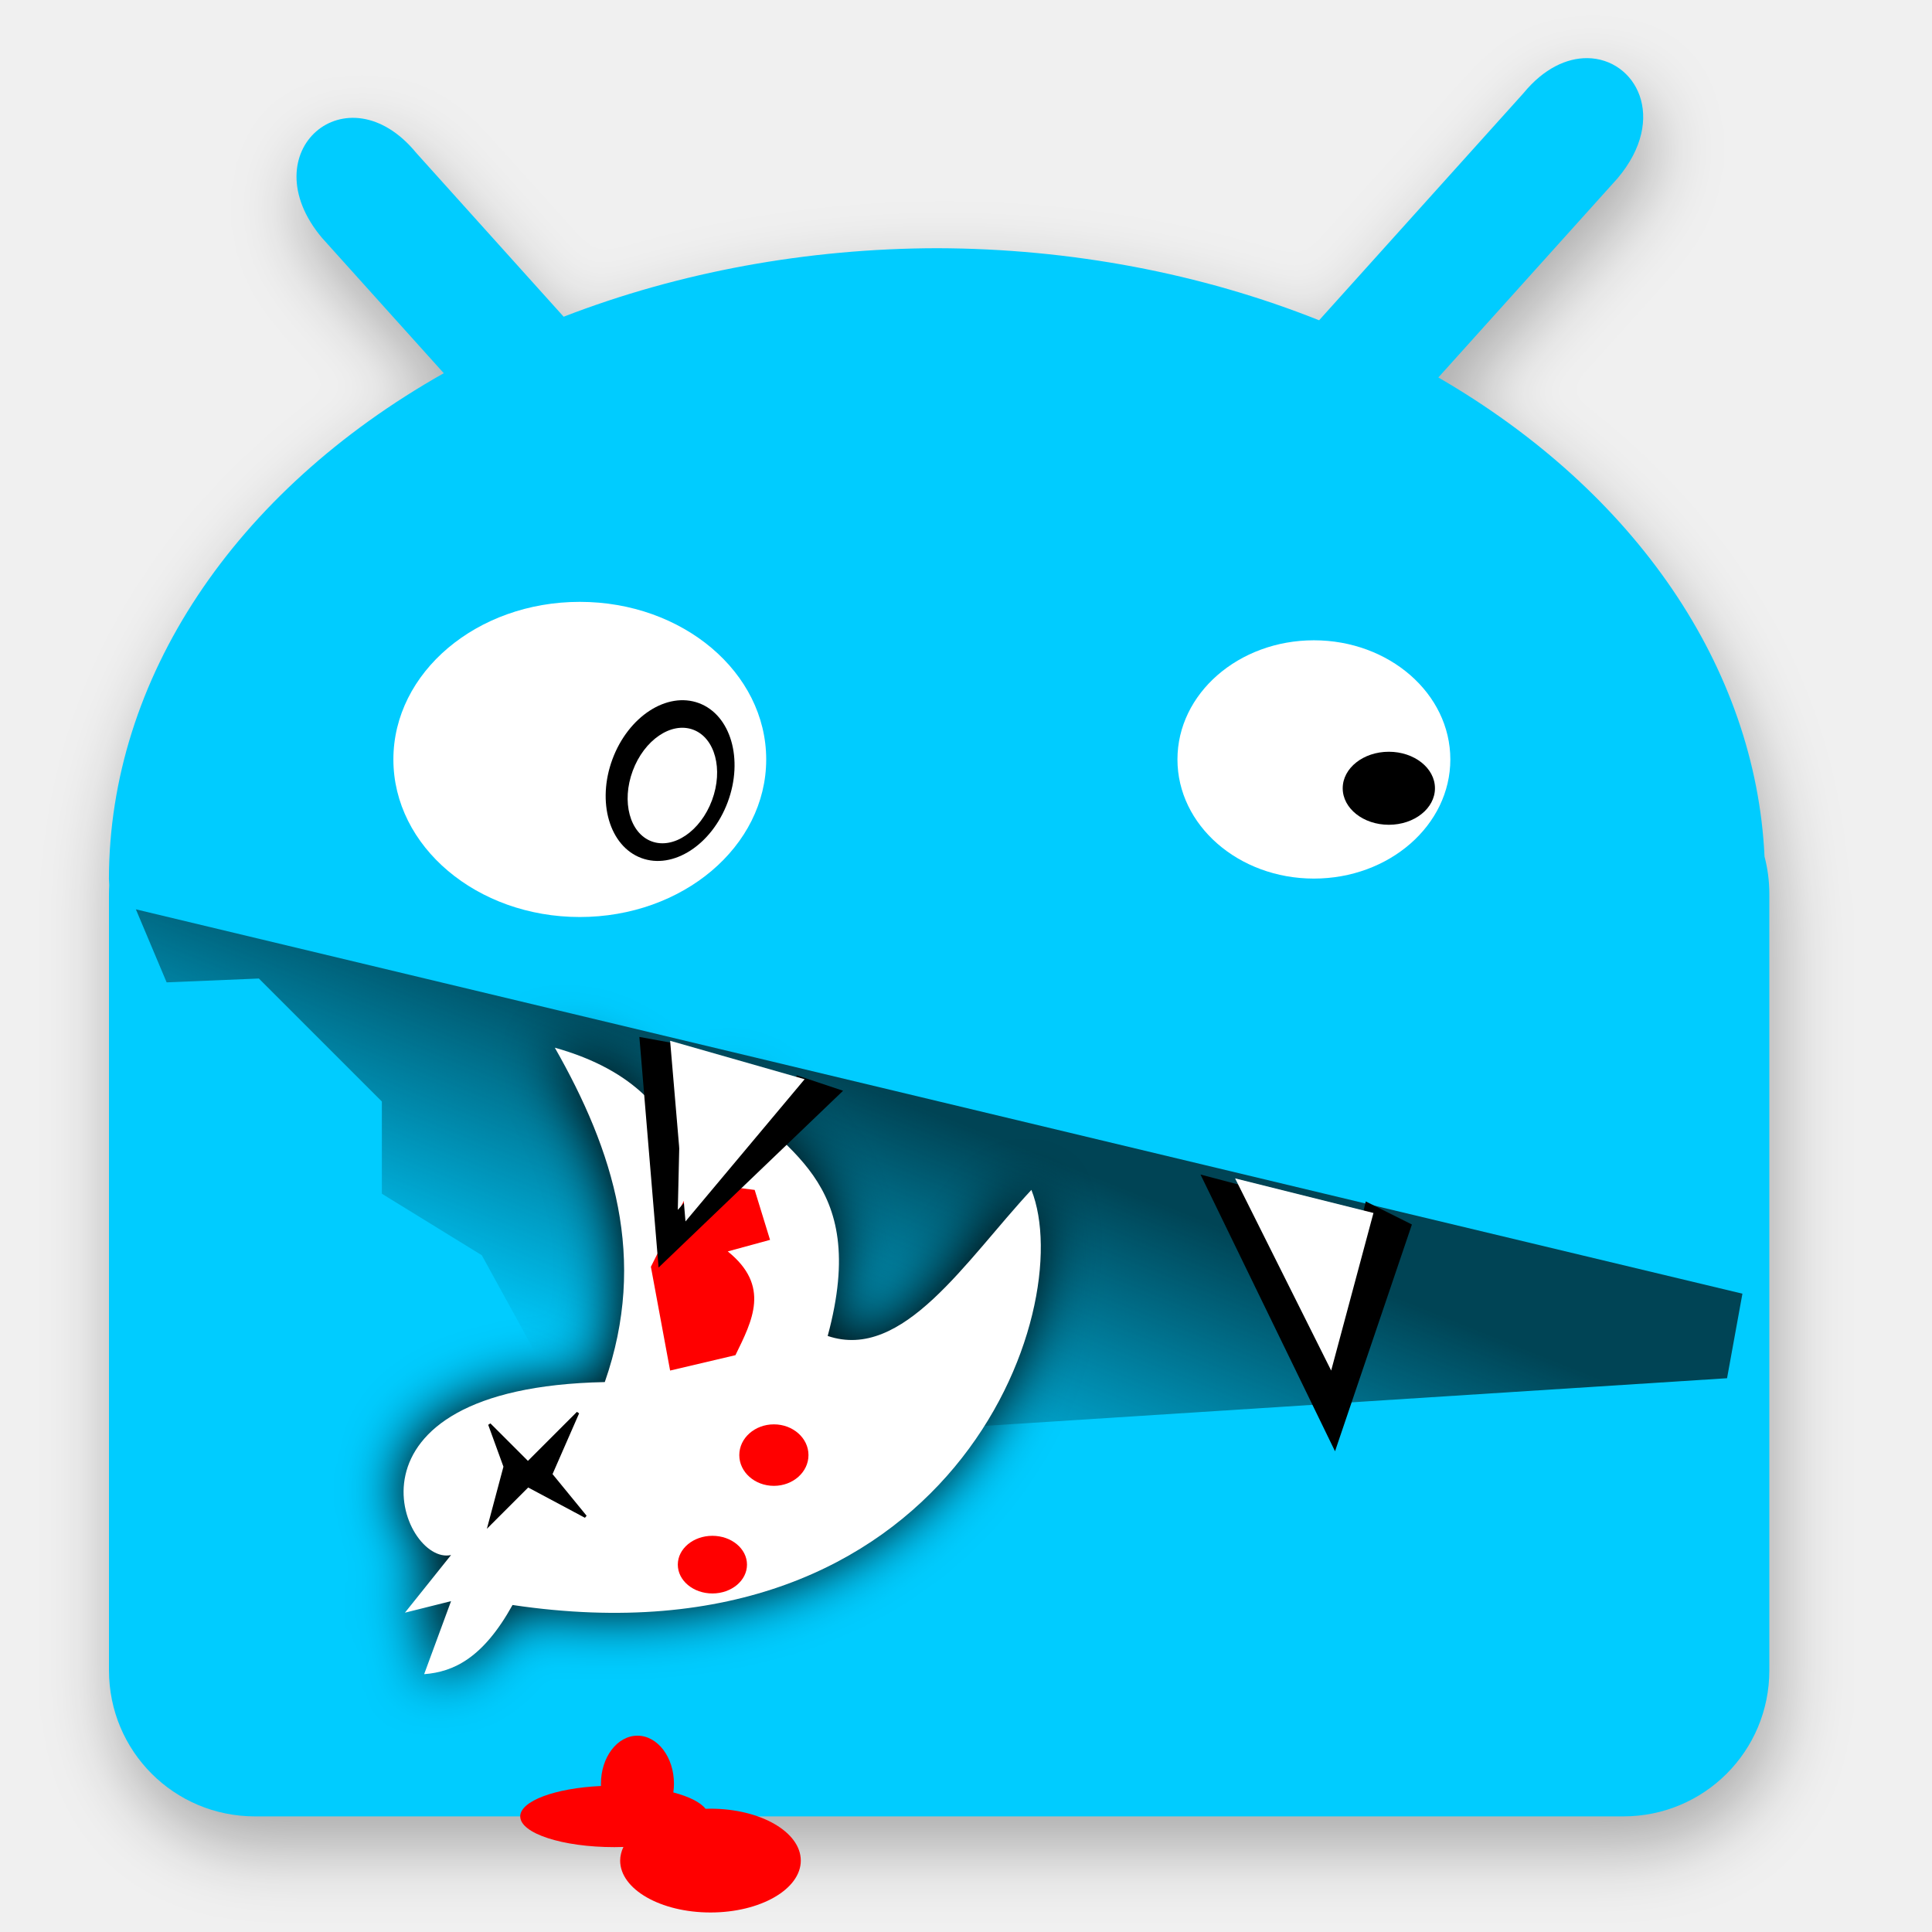
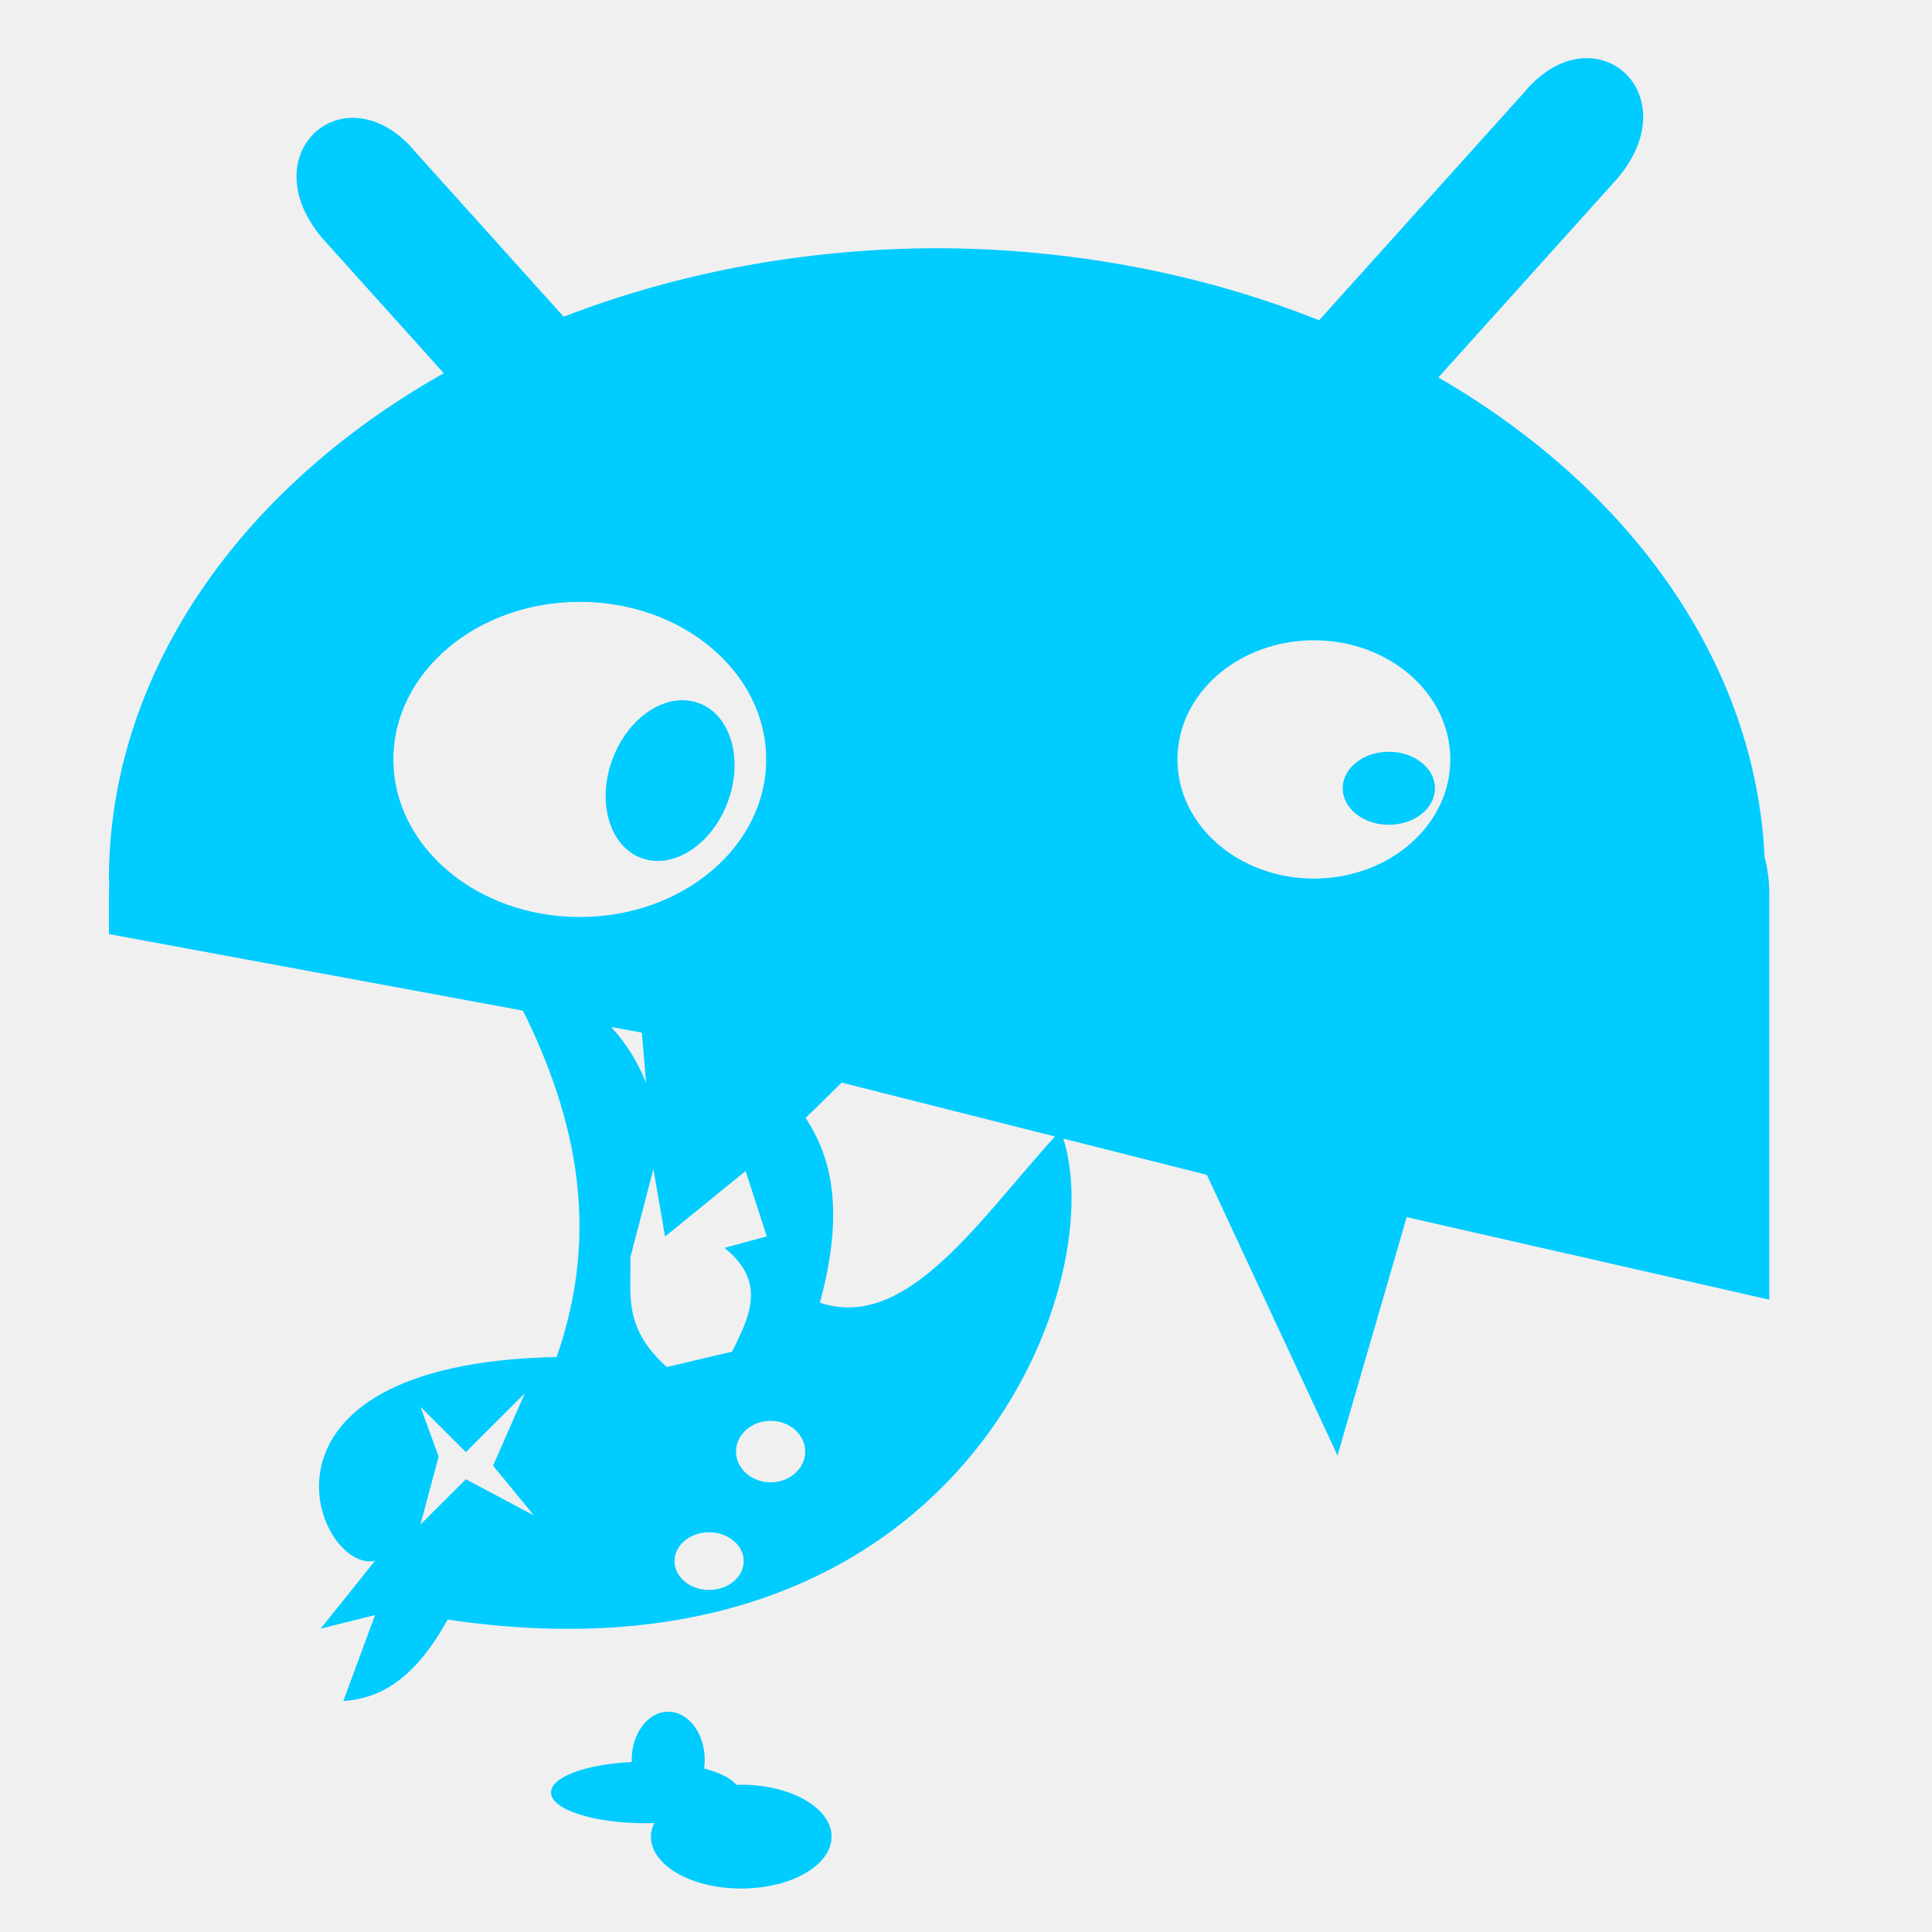
- <svg xmlns="http://www.w3.org/2000/svg" xmlns:xlink="http://www.w3.org/1999/xlink" width="190mm" height="190mm" viewBox="0 0 190 190" version="1.1" id="svg8">
-   <defs id="defs2">
-     <linearGradient id="linearGradient963">
-       <stop style="stop-color:#004455;stop-opacity:1;" offset="0" id="stop959" />
-       <stop style="stop-color:#004455;stop-opacity:0;" offset="1" id="stop961" />
-     </linearGradient>
-     <linearGradient xlink:href="#linearGradient963" id="linearGradient965" x1="102.432" y1="118.973" x2="88.824" y2="152.991" gradientUnits="userSpaceOnUse" gradientTransform="translate(3.401786,-0.3779762)" />
-     <filter style="color-interpolation-filters:sRGB" id="filter1058" x="-0.107" width="1.214" y="-0.109" height="1.218">
-       <feGaussianBlur stdDeviation="2.796" id="feGaussianBlur1060" />
-     </filter>
-     <filter style="color-interpolation-filters:sRGB" id="filter1109" x="-0.049" width="1.099" y="-0.047" height="1.093">
-       <feGaussianBlur stdDeviation="3.362" id="feGaussianBlur1111" />
-     </filter>
-   </defs>
+ <svg xmlns="http://www.w3.org/2000/svg" width="190mm" height="190mm" viewBox="0 0 190 190" version="1.1" id="svg8">
+   <defs id="defs2" />
  <g id="layer1" transform="translate(-15.74108,-9.891032)">
-     <path style="opacity:0.288;fill:#000000;fill-opacity:1;stroke:#000000;stroke-width:0.4;stroke-miterlimit:4;stroke-dasharray:none;stroke-dashoffset:0;stroke-opacity:1;filter:url(#filter1109)" d="m 172.599,18.532 c -2.001,-0.018 -4.267,0.994 -6.289,3.461 L 146.226,44.313 A 81.459,61.994 0 0 0 108.671,37.225 81.459,61.994 0 0 0 71.932,43.963 L 57.446,27.865 c -6.809,-8.311 -16.394,-0.108 -9.275,8.347 l 11.973,13.306 a 81.459,61.994 0 0 0 -32.932,49.701 81.459,61.994 0 0 0 0.031,0.671 c -0.016,0.278 -0.026,0.558 -0.026,0.841 v 76.351 c 0,7.957 6.406,14.363 14.363,14.363 H 176.14 c 7.957,0 14.363,-6.406 14.363,-14.363 v -76.351 c 0,-1.272 -0.166,-2.504 -0.473,-3.677 A 81.459,61.994 0 0 0 157.952,49.936 l 17.634,-19.596 c 5.006,-5.945 1.753,-11.765 -2.986,-11.808 z" id="rect916-3-5" />
-     <path style="opacity:1;fill:#00ccff;fill-opacity:1;stroke:none;stroke-width:0.4;stroke-miterlimit:4;stroke-dasharray:none;stroke-dashoffset:0;stroke-opacity:1" d="m 171.841,15.609 c -2.001,-0.018 -4.267,0.994 -6.289,3.461 L 145.467,41.389 A 81.459,61.994 0 0 0 107.912,34.301 81.459,61.994 0 0 0 71.173,41.039 L 56.687,24.941 c -6.809,-8.311 -16.394,-0.108 -9.275,8.347 l 11.973,13.306 a 81.459,61.994 0 0 0 -32.932,49.701 81.459,61.994 0 0 0 0.031,0.671 c -0.016,0.278 -0.026,0.558 -0.026,0.841 v 76.351 c 0,7.957 6.406,14.363 14.363,14.363 H 175.381 c 7.957,0 14.363,-6.406 14.363,-14.363 V 97.807 c 0,-1.272 -0.166,-2.504 -0.473,-3.677 A 81.459,61.994 0 0 0 157.193,47.012 l 17.634,-19.596 c 5.006,-5.945 1.753,-11.765 -2.986,-11.808 z" id="rect916-3" />
-     <path style="fill:url(#linearGradient965);fill-opacity:1;stroke:none;stroke-width:0.265px;stroke-linecap:butt;stroke-linejoin:miter;stroke-opacity:1" d="m 29.104,99.318 157.994,37.798 -1.512,8.315 -111.881,7.182 -10.583,-19.277 -9.827,-6.048 v -9.071 L 41.199,106.122 32.128,106.5 Z" id="path949" />
-     <path style="fill:#000000;stroke:#000000;stroke-width:0.265px;stroke-linecap:butt;stroke-linejoin:miter;stroke-opacity:1;filter:url(#filter1058)" d="m 116.965,126.722 c 4.686,11.81 -7.816,47.251 -51.027,40.821 -2.898,5.225 -5.796,6.583 -8.693,6.804 l 2.646,-7.182 -4.536,1.134 4.536,-5.67 c -4.839,1.101 -12.153,-16.454 15.119,-17.009 4.238,-12.137 0.863,-22.75 -4.914,-32.884 16.043,4.494 13.084,17.32 14.741,23.435 l 2.268,-19.655 c 5.057,6.409 14.084,8.846 9.827,24.568 7.408,2.517 13.571,-7.415 20.033,-14.363 z" id="path895-7" />
-     <ellipse style="opacity:1;fill:#ffffff;fill-opacity:1;stroke:none;stroke-width:0.487;stroke-miterlimit:4;stroke-dasharray:none;stroke-dashoffset:0;stroke-opacity:1" id="path75" cx="144.954" cy="84.577" rx="13.418" ry="11.717" />
-     <ellipse style="opacity:1;fill:#000000;fill-opacity:1;stroke:none;stroke-width:0.353;stroke-miterlimit:4;stroke-dasharray:none;stroke-dashoffset:0;stroke-opacity:1" id="path77" cx="152.324" cy="87.412" rx="4.536" ry="3.591" />
-     <ellipse style="opacity:1;fill:#ffffff;fill-opacity:1;stroke:none;stroke-width:0.487;stroke-miterlimit:4;stroke-dasharray:none;stroke-dashoffset:0;stroke-opacity:1" id="path79" cx="72.76" cy="84.577" rx="18.332" ry="15.497" />
-     <ellipse style="opacity:1;fill:#000000;fill-opacity:1;stroke:none;stroke-width:0.575;stroke-miterlimit:4;stroke-dasharray:none;stroke-dashoffset:0;stroke-opacity:1" id="path81" cx="106.723" cy="52.773" rx="6.048" ry="8.126" transform="rotate(20.39468)" />
-     <path style="fill:#000000;stroke:none;stroke-width:0.265px;stroke-linecap:butt;stroke-linejoin:miter;stroke-opacity:1" d="m 150.057,128.045 4.536,2.268 -7.56,22.301 -13.229,-27.214 7.182,1.89 5.292,16.253 z" id="path85" />
-     <path style="fill:#ffffff;stroke:none;stroke-width:0.265px;stroke-linecap:butt;stroke-linejoin:miter;stroke-opacity:1" d="m 117.173,126.911 c 4.686,11.81 -7.816,47.251 -51.027,40.821 -2.898,5.225 -5.796,6.583 -8.693,6.804 l 2.646,-7.182 -4.536,1.134 4.536,-5.67 c -4.839,1.101 -12.153,-16.454 15.119,-17.009 4.238,-12.137 0.863,-22.75 -4.914,-32.884 16.043,4.494 13.084,17.32 14.741,23.435 L 87.312,116.705 c 5.057,6.409 14.084,8.846 9.827,24.568 7.408,2.517 13.571,-7.415 20.033,-14.363 z" id="path895" />
-     <path style="fill:#000000;stroke:#000000;stroke-width:0.265px;stroke-linecap:butt;stroke-linejoin:miter;stroke-opacity:1" d="m 63.878,149.967 3.78,3.78 4.914,-4.914 -2.646,6.048 3.402,4.158 -5.67,-3.024 -3.78,3.78 1.512,-5.67 z" id="path897" />
-     <path style="fill:#ffffff;fill-opacity:1;stroke:none;stroke-width:0.265px;stroke-linecap:butt;stroke-linejoin:miter;stroke-opacity:1" d="m 137.205,125.777 13.607,3.402 -4.158,15.497 z" id="path901" />
-     <path style="fill:#ff0000;stroke:none;stroke-width:0.265px;stroke-linecap:butt;stroke-linejoin:miter;stroke-opacity:1" d="m 89.958,126.911 1.512,4.914 -4.158,1.134 c 4.228,3.402 2.415,6.804 0.756,10.205 l -6.426,1.512 -1.89,-10.205 4.158,-8.315 z" id="path903" />
-     <ellipse style="opacity:1;fill:#ff0000;fill-opacity:1;stroke:none;stroke-width:0.487;stroke-miterlimit:4;stroke-dasharray:none;stroke-dashoffset:0;stroke-opacity:1" id="path905" cx="91.848" cy="152.991" rx="3.402" ry="3.024" />
-     <ellipse style="opacity:1;fill:#ff0000;fill-opacity:1;stroke:none;stroke-width:0.487;stroke-miterlimit:4;stroke-dasharray:none;stroke-dashoffset:0;stroke-opacity:1" id="path907" cx="85.801" cy="163.763" rx="3.402" ry="2.835" />
-     <path style="opacity:1;fill:#ff0000;fill-opacity:1;stroke:none;stroke-width:0.487;stroke-miterlimit:4;stroke-dasharray:none;stroke-dashoffset:0;stroke-opacity:1" d="m 78.43,180.584 a 3.591,4.725 0 0 0 -3.591,4.724 3.591,4.725 0 0 0 0.006,0.223 9.26,3.024 0 0 0 -7.943,2.99 9.26,3.024 0 0 0 9.26,3.024 9.26,3.024 0 0 0 0.889,-0.017 8.882,5.103 0 0 0 -0.322,1.34 8.882,5.103 0 0 0 8.883,5.103 8.882,5.103 0 0 0 8.882,-5.103 8.882,5.103 0 0 0 -8.882,-5.103 8.882,5.103 0 0 0 -0.484,0.009 9.26,3.024 0 0 0 -3.169,-1.608 3.591,4.725 0 0 0 0.062,-0.858 3.591,4.725 0 0 0 -3.59,-4.724 z" id="path909" />
-     <path style="fill:#000000;stroke:none;stroke-width:0.265px;stroke-linecap:butt;stroke-linejoin:miter;stroke-opacity:1" d="m 78.619,111.867 1.89,22.679 18.143,-17.387 -4.536,-1.512 -11.717,13.229 0.378,-16.253 z" id="path83" />
-     <path style="fill:#ffffff;stroke:none;stroke-width:0.265px;stroke-linecap:butt;stroke-linejoin:miter;stroke-opacity:1" d="m 81.643,112.245 13.229,3.78 -11.717,13.985 z" id="path899" />
-     <ellipse style="opacity:1;fill:#ffffff;fill-opacity:1;stroke:none;stroke-width:0.487;stroke-miterlimit:4;stroke-dasharray:none;stroke-dashoffset:0;stroke-opacity:1" id="path1068" cx="107.101" cy="53.151" rx="4.158" ry="5.859" transform="rotate(20.39468)" />
+     <path style="opacity:1;fill:#00ccff;fill-opacity:1;stroke:none;stroke-width:1.511;stroke-miterlimit:4;stroke-dasharray:none;stroke-dashoffset:0;stroke-opacity:1" d="M 589.982 21.609 C 582.419 21.541 573.855 25.366 566.215 34.691 L 490.303 119.047 A 307.878 234.306 0 0 0 348.363 92.258 A 307.878 234.306 0 0 0 209.508 117.725 L 154.756 56.883 C 129.022 25.472 92.794 56.475 119.701 88.43 L 164.955 138.719 A 307.878 234.306 0 0 0 40.486 326.564 A 307.878 234.306 0 0 0 40.604 329.102 C 40.543 330.153 40.506 331.212 40.506 332.279 L 40.506 347.197 L 194.395 375.654 C 214.077 415.471 223.359 457.363 206.895 504.391 C 85.17 506.86 117.815 585.018 139.412 580.115 L 119.168 605.355 L 139.412 600.309 L 127.604 632.279 C 140.538 631.296 153.472 625.252 166.406 601.99 C 355.805 630.099 413.014 478.452 395.203 423.199 L 448.572 436.682 L 497.143 540.967 L 522.857 452.396 L 657.648 483.08 L 657.648 332.279 C 657.648 327.471 657.022 322.815 655.859 318.381 A 307.878 234.306 0 0 0 534.621 140.299 L 601.27 66.236 C 620.189 43.768 607.895 21.771 589.982 21.609 z M 215.506 223.707 A 69.286 58.571 0 0 1 284.791 282.279 A 69.286 58.571 0 0 1 215.506 340.85 A 69.286 58.571 0 0 1 146.221 282.279 A 69.286 58.571 0 0 1 215.506 223.707 z M 488.363 237.994 A 50.714 44.286 0 0 1 539.078 282.279 A 50.714 44.286 0 0 1 488.363 326.564 A 50.714 44.286 0 0 1 437.648 282.279 A 50.714 44.286 0 0 1 488.363 237.994 z M 253.66 260.266 A 22.857 30.714 20.395 0 0 227.652 282.17 A 22.857 30.714 20.395 0 0 238.375 318.926 A 22.857 30.714 20.395 0 0 270.502 298.102 A 22.857 30.714 20.395 0 0 259.781 261.348 A 22.857 30.714 20.395 0 0 253.66 260.266 z M 516.221 279.422 A 17.143 13.571 0 0 0 499.078 292.994 A 17.143 13.571 0 0 0 516.221 306.564 A 17.143 13.571 0 0 0 533.363 292.994 A 17.143 13.571 0 0 0 516.221 279.422 z M 227.156 381.713 L 238.572 383.824 L 240.158 402.539 C 237.25 395.25 233.128 388.173 227.156 381.713 z M 312.857 402.396 L 392.158 422.43 C 364.042 453.21 337.044 495.143 304.744 484.197 C 313.921 450.391 309.249 430.398 299.439 415.529 L 312.857 402.396 z M 242.857 434.539 L 247.201 459.609 L 277.143 435.254 L 285 459.539 L 269.285 463.826 C 285.266 476.683 278.413 489.539 272.143 502.396 L 247.857 508.111 C 231.126 493.183 234.788 480.521 234.287 467.396 L 242.857 434.539 z M 195.086 517.854 L 183.275 544.777 L 198.459 563.287 L 173.154 549.826 L 156.285 566.652 L 163.031 541.412 L 156.285 522.9 L 173.154 539.729 L 195.086 517.854 z M 286.428 528.111 C 293.528 528.111 299.285 533.227 299.285 539.539 C 299.286 545.851 293.529 550.969 286.428 550.969 C 279.326 550.969 273.57 545.851 273.57 539.539 C 273.571 533.227 279.327 528.111 286.428 528.111 z M 263.57 569.539 C 270.671 569.539 276.428 574.336 276.428 580.254 C 276.428 586.172 270.671 590.969 263.57 590.969 C 256.47 590.968 250.714 586.171 250.715 580.254 C 250.714 574.337 256.47 569.54 263.57 569.539 z M 248.375 636.238 L 248.375 636.24 A 13.571 17.857 0 0 0 234.803 654.096 A 13.571 17.857 0 0 0 234.824 654.938 A 35 11.429 0 0 0 204.803 666.238 A 35 11.429 0 0 0 239.803 677.668 A 35 11.429 0 0 0 243.162 677.604 A 33.571 19.286 0 0 0 241.945 682.668 A 33.571 19.286 0 0 0 275.518 701.953 A 33.571 19.286 0 0 0 309.088 682.668 A 33.571 19.286 0 0 0 275.518 663.383 A 33.571 19.286 0 0 0 273.689 663.416 A 35 11.429 0 0 0 261.711 657.338 A 13.571 17.857 0 0 0 261.945 654.094 A 13.571 17.857 0 0 0 248.375 636.238 z " transform="matrix(0.2645833,0,0,0.2645833,15.74108,9.891032)" id="rect916-3" />
  </g>
</svg>
